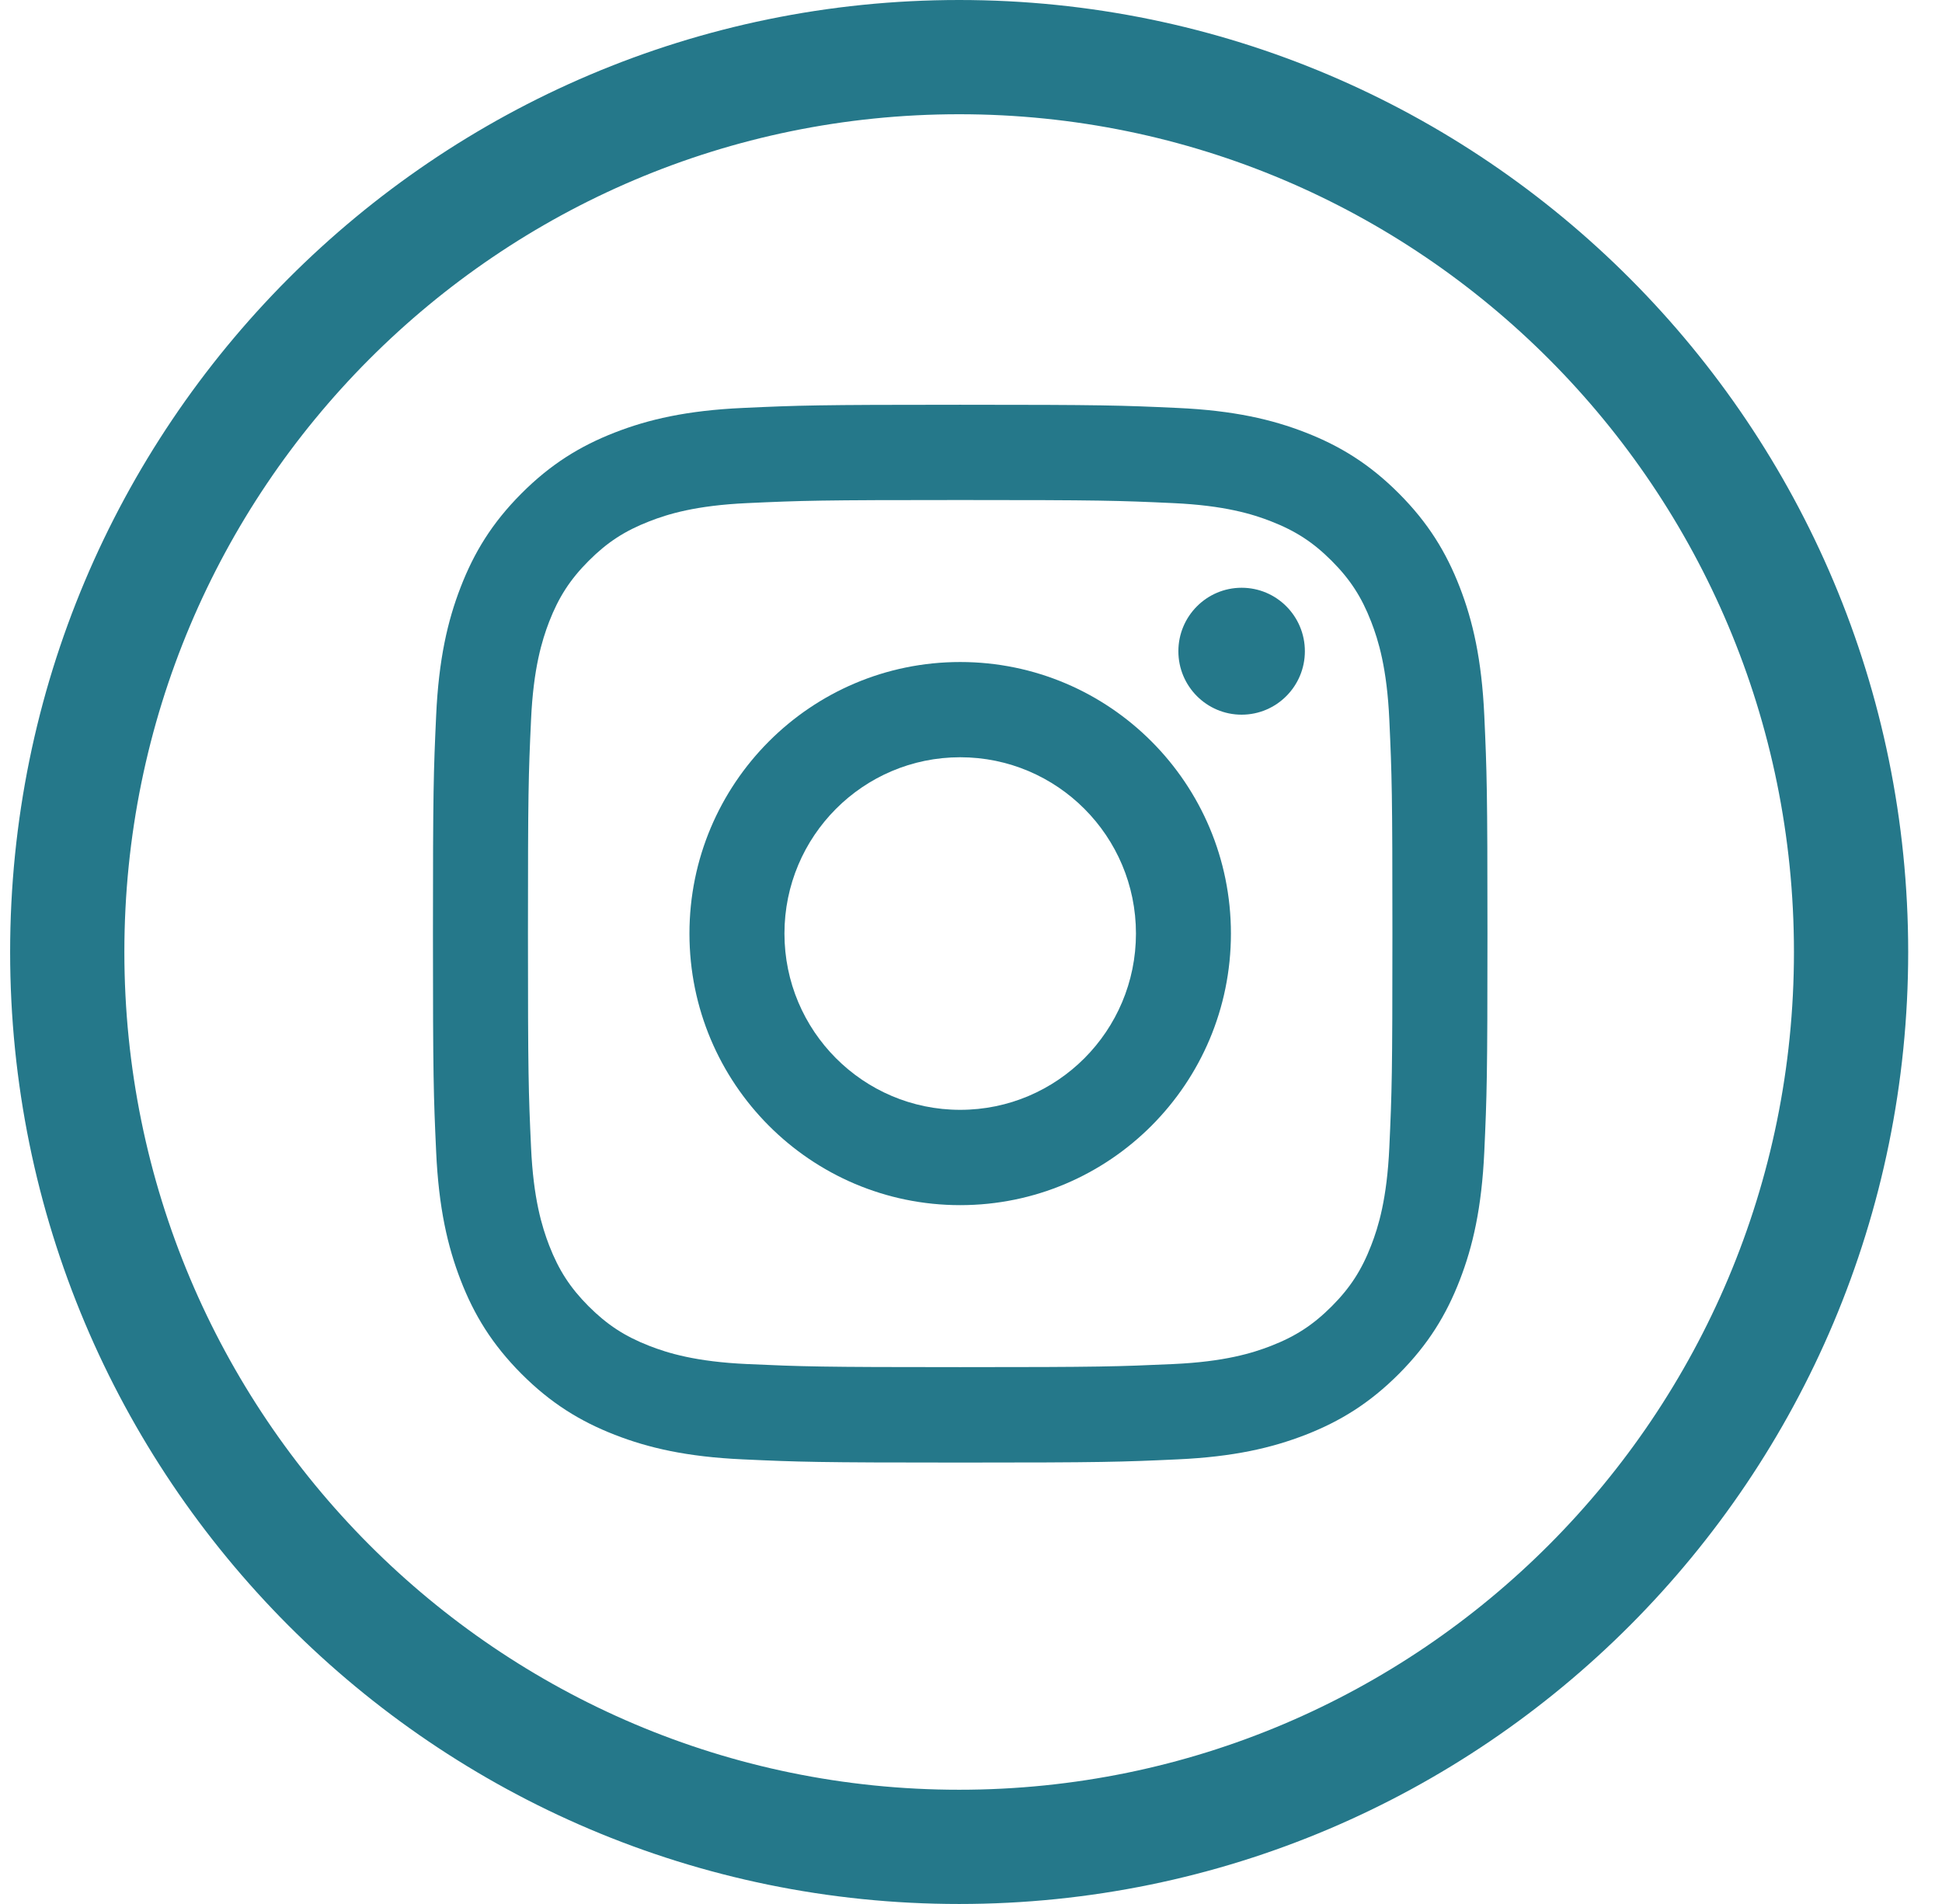
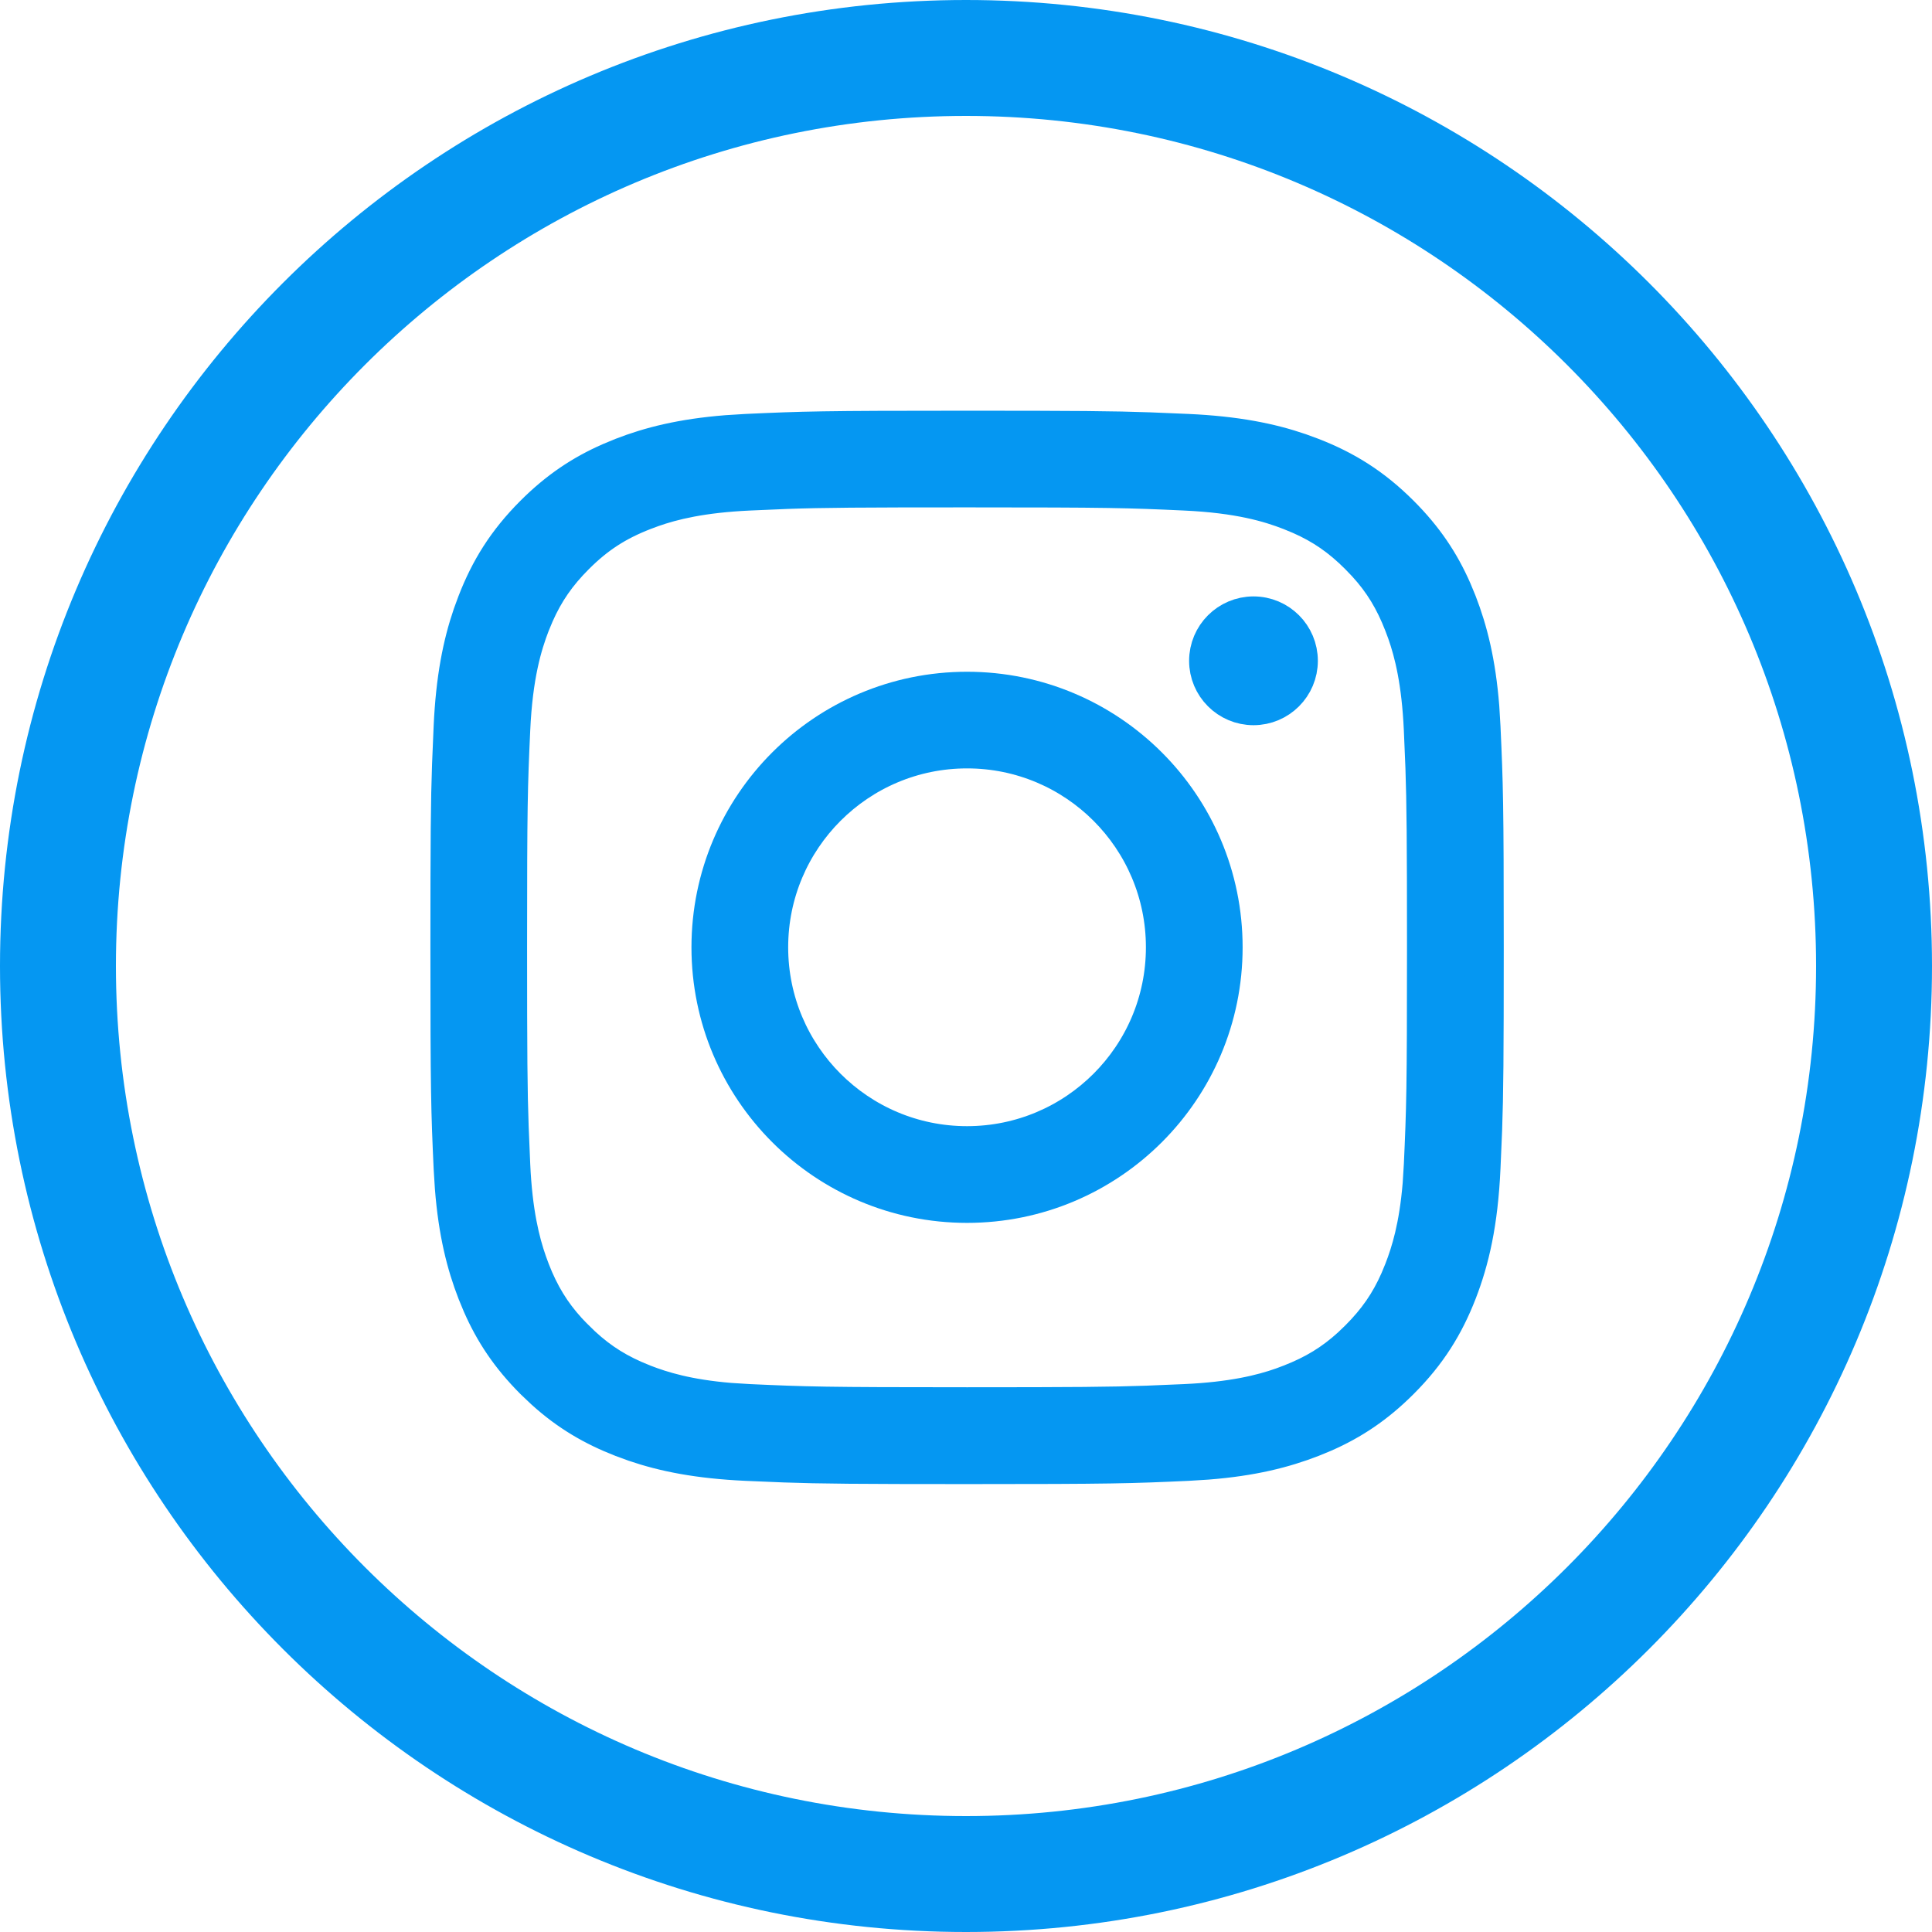
- <svg xmlns="http://www.w3.org/2000/svg" width="51" height="50" viewBox="0 0 51 50" fill="none">
-   <path d="M25.216 13.131C28.913 13.131 29.351 13.145 30.811 13.212C32.16 13.274 32.893 13.5 33.381 13.691C34.027 13.943 34.488 14.243 34.974 14.73C35.458 15.215 35.758 15.678 36.009 16.326C36.199 16.815 36.425 17.55 36.486 18.904C36.553 20.369 36.567 20.808 36.567 24.516C36.567 28.224 36.553 28.663 36.486 30.128C36.425 31.482 36.199 32.217 36.009 32.706C35.758 33.354 35.459 33.817 34.974 34.304C34.489 34.789 34.029 35.091 33.381 35.343C32.893 35.533 32.16 35.76 30.811 35.821C29.351 35.887 28.913 35.902 25.216 35.902C21.519 35.902 21.081 35.887 19.621 35.821C18.272 35.76 17.538 35.533 17.051 35.343C16.405 35.091 15.944 34.789 15.458 34.304C14.974 33.818 14.674 33.356 14.422 32.706C14.234 32.217 14.007 31.482 13.946 30.128C13.879 28.663 13.865 28.224 13.865 24.516C13.865 20.808 13.878 20.369 13.946 18.904C14.007 17.55 14.234 16.815 14.422 16.326C14.674 15.678 14.974 15.215 15.458 14.73C15.943 14.244 16.403 13.943 17.051 13.691C17.538 13.5 18.272 13.274 19.621 13.212C21.081 13.145 21.519 13.131 25.216 13.131ZM25.216 10.629C21.456 10.629 20.984 10.645 19.507 10.713C18.034 10.78 17.027 11.015 16.146 11.358C15.235 11.713 14.463 12.188 13.693 12.96C12.923 13.732 12.45 14.507 12.097 15.421C11.755 16.303 11.521 17.313 11.454 18.792C11.386 20.274 11.37 20.746 11.37 24.518C11.37 28.291 11.386 28.763 11.454 30.245C11.521 31.723 11.755 32.732 12.097 33.616C12.45 34.53 12.923 35.303 13.693 36.077C14.463 36.849 15.235 37.324 16.146 37.679C17.026 38.022 18.032 38.257 19.507 38.324C20.984 38.392 21.455 38.408 25.216 38.408C28.976 38.408 29.448 38.392 30.925 38.324C32.398 38.257 33.404 38.022 34.286 37.679C35.197 37.324 35.969 36.849 36.739 36.077C37.509 35.304 37.982 34.53 38.336 33.616C38.678 32.733 38.912 31.724 38.98 30.245C39.047 28.763 39.063 28.291 39.063 24.518C39.063 20.746 39.047 20.274 38.98 18.792C38.912 17.314 38.678 16.305 38.336 15.421C37.982 14.507 37.509 13.732 36.739 12.96C35.969 12.188 35.197 11.713 34.286 11.358C33.406 11.015 32.399 10.78 30.925 10.713C29.448 10.645 28.976 10.629 25.216 10.629Z" fill="#25788A" />
-   <path d="M25.216 17.385C21.29 17.385 18.106 20.578 18.106 24.516C18.106 28.455 21.29 31.648 25.216 31.648C29.143 31.648 32.326 28.455 32.326 24.516C32.326 20.578 29.143 17.385 25.216 17.385ZM25.216 29.145C22.668 29.145 20.601 27.072 20.601 24.515C20.601 21.959 22.668 19.886 25.216 19.886C27.765 19.886 29.832 21.959 29.832 24.515C29.832 27.072 27.765 29.145 25.216 29.145Z" fill="#25788A" />
-   <path d="M34.268 17.102C34.268 18.021 33.524 18.768 32.607 18.768C31.689 18.768 30.946 18.021 30.946 17.102C30.946 16.182 31.69 15.435 32.607 15.435C33.526 15.435 34.268 16.182 34.268 17.102Z" fill="#25788A" />
-   <path d="M25.189 1.5C38.121 1.5 48.612 12.017 48.612 25C48.612 37.983 38.121 48.5 25.189 48.5C12.257 48.5 1.766 37.983 1.766 25C1.766 12.017 12.257 1.5 25.189 1.5Z" stroke="#25788A" stroke-width="3" />
+ <svg xmlns="http://www.w3.org/2000/svg" width="50" height="50" viewBox="0 0 50 50" fill="none">
+   <path d="M25.027 11.129C27.854 11.129 28.822 11.138 29.749 11.171L30.73 11.212C31.983 11.269 32.871 11.449 33.627 11.708L33.943 11.824C34.797 12.156 35.512 12.594 36.231 13.313C36.861 13.943 37.276 14.569 37.592 15.288L37.722 15.602C38.003 16.326 38.21 17.148 38.302 18.3L38.333 18.815C38.4 20.285 38.417 20.749 38.417 24.519C38.417 27.346 38.408 28.313 38.375 29.24L38.333 30.222C38.268 31.653 38.043 32.608 37.722 33.435C37.39 34.288 36.951 35.004 36.231 35.724C35.602 36.353 34.976 36.767 34.258 37.083L33.943 37.213C33.219 37.494 32.397 37.702 31.245 37.793L30.73 37.825C29.26 37.892 28.796 37.908 25.027 37.908C22.2 37.908 21.232 37.899 20.305 37.866L19.323 37.825C18.071 37.768 17.183 37.588 16.427 37.329L16.11 37.213C15.363 36.922 14.722 36.551 14.092 35.98L13.822 35.724C13.192 35.093 12.779 34.467 12.464 33.749L12.334 33.435C12.053 32.711 11.845 31.889 11.754 30.736L11.722 30.222C11.655 28.752 11.639 28.288 11.639 24.519C11.639 21.691 11.648 20.723 11.681 19.796L11.722 18.815C11.779 17.562 11.959 16.674 12.218 15.918L12.334 15.602C12.665 14.748 13.103 14.033 13.822 13.313C14.452 12.684 15.078 12.27 15.797 11.954L16.11 11.824C16.834 11.543 17.656 11.336 18.809 11.244L19.323 11.212C20.794 11.145 21.259 11.129 25.027 11.129ZM25.027 12.631C22.245 12.631 21.297 12.638 20.374 12.671L19.392 12.713C18.16 12.769 17.402 12.957 16.87 13.145L16.655 13.225C15.942 13.502 15.421 13.841 14.886 14.376C14.418 14.844 14.1 15.302 13.842 15.886L13.734 16.145V16.145C13.526 16.684 13.287 17.472 13.223 18.881C13.155 20.357 13.141 20.806 13.141 24.516C13.141 27.298 13.149 28.247 13.182 29.169L13.223 30.15C13.279 31.384 13.469 32.142 13.655 32.673L13.734 32.887V32.888C13.977 33.512 14.267 33.989 14.694 34.457L14.886 34.657H14.887C15.356 35.125 15.813 35.443 16.396 35.701L16.655 35.809C17.127 35.992 17.79 36.198 18.893 36.289L19.393 36.32C20.868 36.387 21.317 36.402 25.027 36.402C27.811 36.402 28.758 36.394 29.681 36.361L30.661 36.32C31.894 36.264 32.653 36.076 33.185 35.889L33.398 35.809C34.023 35.566 34.5 35.276 34.968 34.849L35.168 34.657C35.638 34.187 35.955 33.73 36.213 33.145L36.319 32.888C36.503 32.416 36.709 31.753 36.8 30.65L36.831 30.15C36.898 28.675 36.913 28.226 36.913 24.516C36.913 21.733 36.904 20.785 36.872 19.862L36.831 18.882C36.775 17.649 36.587 16.891 36.399 16.359L36.319 16.145C36.077 15.522 35.788 15.044 35.36 14.576L35.168 14.376C34.699 13.906 34.241 13.589 33.657 13.332L33.398 13.225C32.859 13.015 32.07 12.777 30.661 12.713H30.662C29.186 12.645 28.737 12.631 25.027 12.631Z" fill="#0597F2" stroke="#0597F2" />
+   <path d="M25.027 17.885C28.689 17.885 31.659 20.854 31.659 24.517C31.659 28.179 28.689 31.148 25.027 31.148C21.365 31.148 18.396 28.179 18.395 24.517C18.395 20.854 21.365 17.885 25.027 17.885ZM25.027 19.386C22.195 19.386 19.898 21.683 19.898 24.516C19.898 27.348 22.195 29.645 25.027 29.645C27.86 29.644 30.156 27.348 30.156 24.516C30.156 21.683 27.86 19.386 25.027 19.386Z" fill="#0597F2" stroke="#0597F2" />
+   <path d="M32.44 15.935C33.085 15.935 33.606 16.458 33.606 17.102C33.606 17.745 33.084 18.268 32.44 18.268C31.796 18.267 31.274 17.745 31.274 17.102C31.274 16.458 31.797 15.936 32.44 15.935Z" fill="#0597F2" stroke="#0597F2" />
+   <circle cx="25" cy="25" r="23.5" stroke="#0597F2" stroke-width="3" />
</svg>
